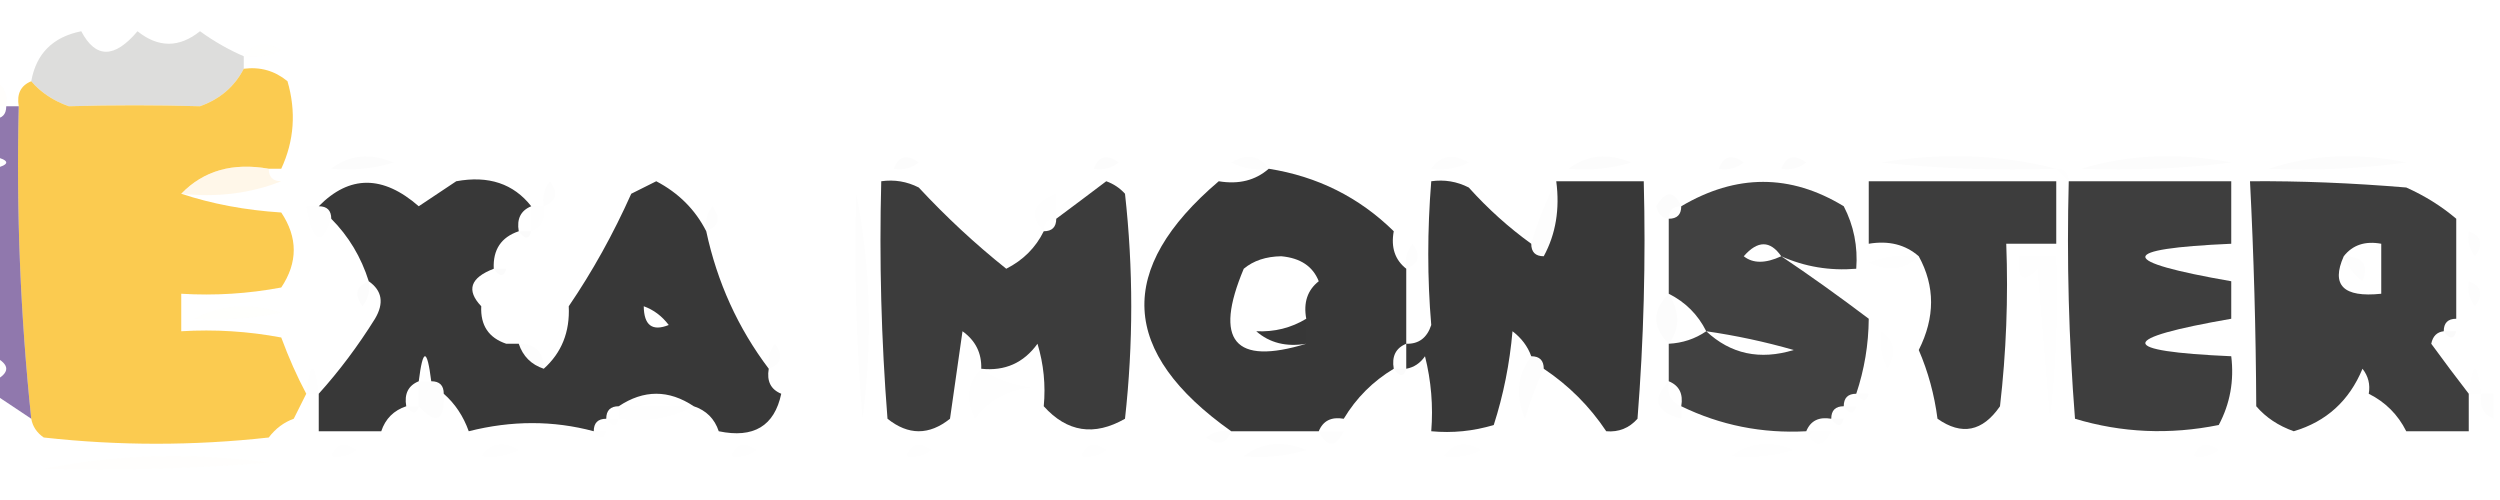
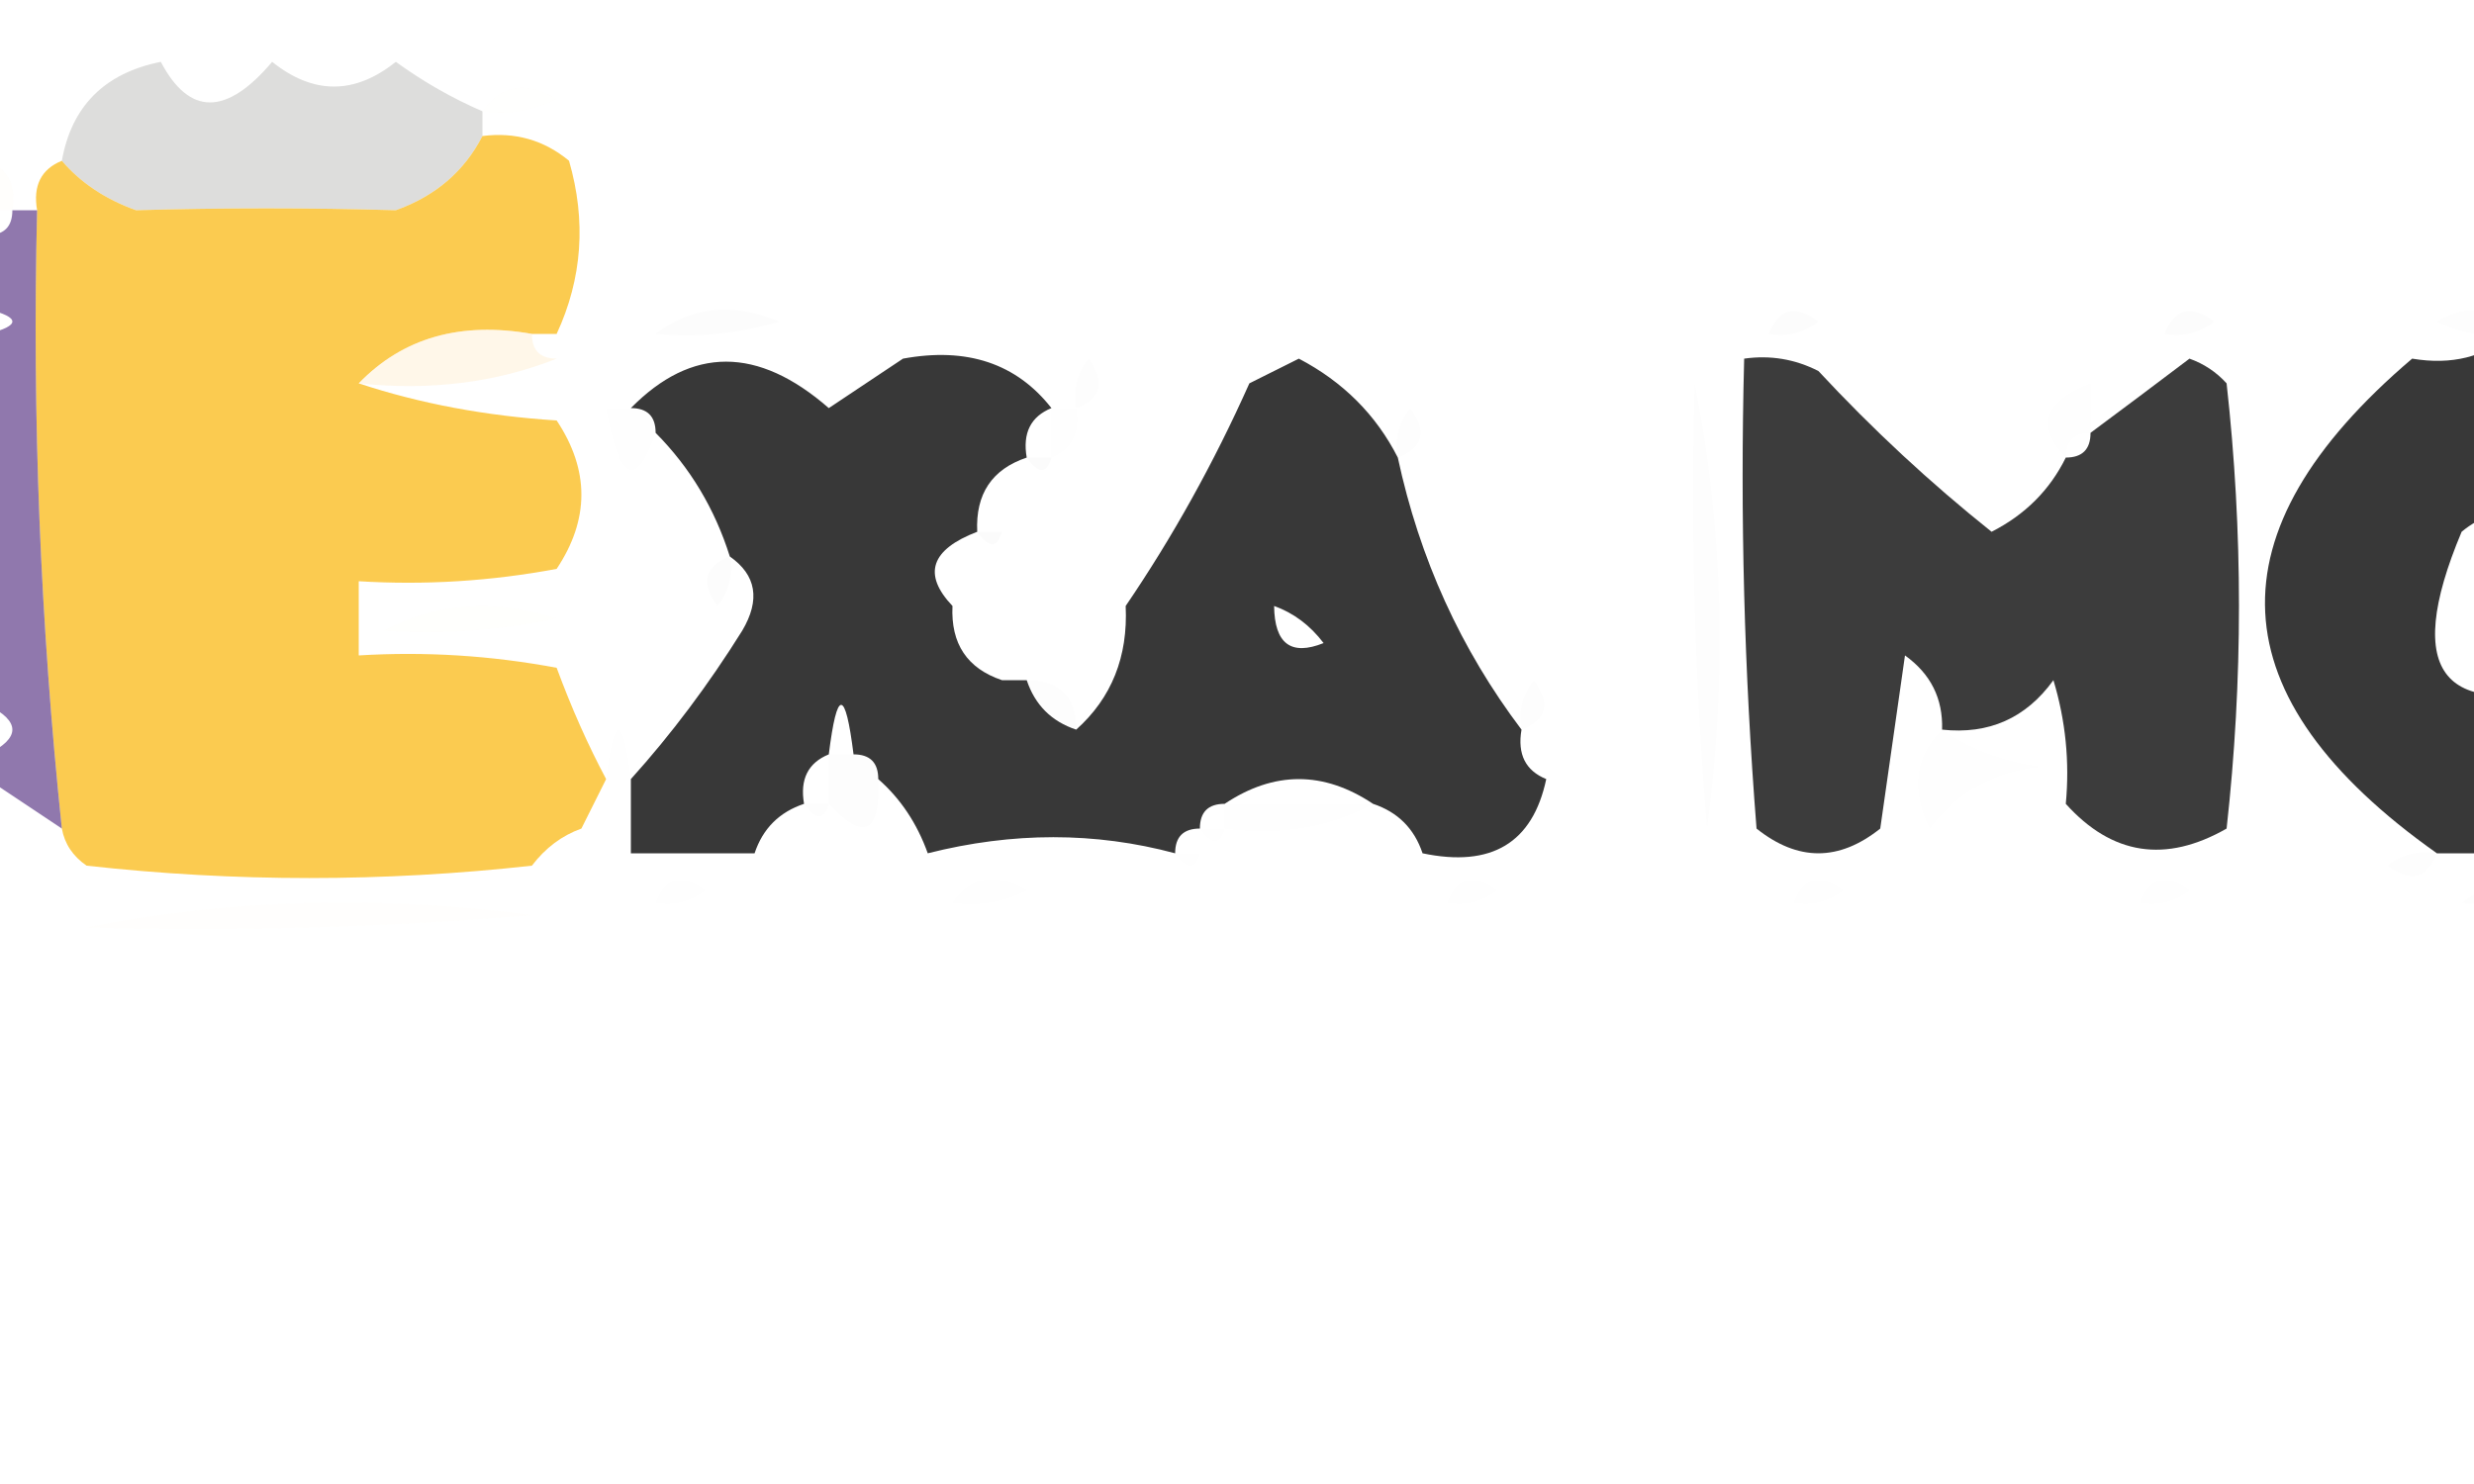
- <svg xmlns="http://www.w3.org/2000/svg" version="1.1" width="200px" height="40px" style="shape-rendering:geometricPrecision; text-rendering:geometricPrecision; image-rendering:optimizeQuality; fill-rule:evenodd; clip-rule:evenodd">
+ <svg xmlns="http://www.w3.org/2000/svg" version="1.1" width="100px" height="60px" style="shape-rendering:geometricPrecision; text-rendering:geometricPrecision; image-rendering:optimizeQuality; fill-rule:evenodd; clip-rule:evenodd">
  <g>
    <path style="opacity:0.008" fill="#fefffe" d="M 3.5,1.5 C 4.833,2.167 4.833,2.167 3.5,1.5 Z" />
  </g>
  <g>
    <path style="opacity:0.008" fill="#fefffe" d="M 6.5,1.5 C 7.833,2.167 7.833,2.167 6.5,1.5 Z" />
  </g>
  <g>
    <path style="opacity:0.004" fill="#fdfefd" d="M 8.5,1.5 C 9.833,2.167 9.833,2.167 8.5,1.5 Z" />
  </g>
  <g>
    <path style="opacity:0.008" fill="#fefffe" d="M 17.5,1.5 C 18.833,2.167 18.833,2.167 17.5,1.5 Z" />
  </g>
  <g>
    <path style="opacity:0.789" fill="#d4d4d2" d="M 6.5,2.5 C 7.652,4.688 9.152,4.688 11,2.5C 12.667,3.833 14.333,3.833 16,2.5C 17.113,3.305 18.279,3.972 19.5,4.5C 19.5,4.833 19.5,5.167 19.5,5.5C 18.766,6.929 17.599,7.929 16,8.5C 12.515,8.399 9.015,8.399 5.5,8.5C 4.261,8.058 3.261,7.391 2.5,6.5C 2.894,4.29 4.227,2.957 6.5,2.5 Z" />
  </g>
  <g>
    <path style="opacity:0.008" fill="#ffce4f" d="M 19.5,4.5 C 20.251,3.427 21.251,3.26 22.5,4C 21.552,4.483 20.552,4.649 19.5,4.5 Z" />
  </g>
  <g>
    <path style="opacity:0.016" fill="#e2b34a" d="M -0.5,6.5 C 0.338,6.842 0.672,7.508 0.5,8.5C 0.167,8.5 -0.167,8.5 -0.5,8.5C -0.5,7.833 -0.5,7.167 -0.5,6.5 Z" />
  </g>
  <g>
    <path style="opacity:0.896" fill="#fbc53c" d="M 19.5,5.5 C 20.822,5.33 21.989,5.663 23,6.5C 23.703,8.929 23.537,11.262 22.5,13.5C 22.167,13.5 21.833,13.5 21.5,13.5C 18.612,12.99 16.279,13.656 14.5,15.5C 16.969,16.317 19.635,16.817 22.5,17C 23.833,19 23.833,21 22.5,23C 19.854,23.497 17.187,23.664 14.5,23.5C 14.5,24.5 14.5,25.5 14.5,26.5C 17.187,26.336 19.854,26.503 22.5,27C 23.099,28.622 23.766,30.122 24.5,31.5C 24.167,32.167 23.833,32.833 23.5,33.5C 22.711,33.783 22.044,34.283 21.5,35C 15.5,35.667 9.5,35.667 3.5,35C 2.944,34.617 2.611,34.117 2.5,33.5C 1.629,25.2 1.295,16.867 1.5,8.5C 1.328,7.508 1.662,6.842 2.5,6.5C 3.261,7.391 4.261,8.058 5.5,8.5C 9.015,8.399 12.515,8.399 16,8.5C 17.599,7.929 18.766,6.929 19.5,5.5 Z" />
  </g>
  <g>
    <path style="opacity:0.014" fill="#000000" d="M 26.5,13.5 C 27.946,12.387 29.613,12.22 31.5,13C 29.866,13.493 28.199,13.66 26.5,13.5 Z" />
  </g>
  <g>
    <path style="opacity:0.012" fill="#000000" d="M 71.5,13.5 C 71.897,12.475 72.563,12.308 73.5,13C 72.906,13.464 72.239,13.631 71.5,13.5 Z" />
  </g>
  <g>
    <path style="opacity:0.012" fill="#000000" d="M 87.5,13.5 C 87.897,12.475 88.563,12.308 89.5,13C 88.906,13.464 88.239,13.631 87.5,13.5 Z" />
  </g>
  <g>
    <path style="opacity:0.009" fill="#000000" d="M 101.5,13.5 C 100.448,13.649 99.448,13.483 98.5,13C 99.749,12.26 100.749,12.427 101.5,13.5 Z" />
  </g>
  <g>
    <path style="opacity:0.009" fill="#000000" d="M 114.5,13.5 C 115.251,12.427 116.251,12.26 117.5,13C 116.552,13.483 115.552,13.649 114.5,13.5 Z" />
  </g>
  <g>
    <path style="opacity:0.013" fill="#000000" d="M 125.5,13.5 C 126.946,12.387 128.613,12.22 130.5,13C 128.866,13.493 127.199,13.66 125.5,13.5 Z" />
  </g>
  <g>
    <path style="opacity:0.014" fill="#000000" d="M 137.5,13.5 C 137.897,12.475 138.563,12.308 139.5,13C 138.906,13.464 138.239,13.631 137.5,13.5 Z" />
  </g>
  <g>
    <path style="opacity:0.012" fill="#000000" d="M 142.5,13.5 C 142.897,12.475 143.563,12.308 144.5,13C 143.906,13.464 143.239,13.631 142.5,13.5 Z" />
  </g>
  <g>
    <path style="opacity:0.014" fill="#000000" d="M 164.5,13.5 C 159.821,13.666 155.155,13.499 150.5,13C 155.352,12.185 160.019,12.352 164.5,13.5 Z" />
  </g>
  <g>
    <path style="opacity:0.014" fill="#000000" d="M 166.5,13.5 C 170.311,12.355 174.311,12.188 178.5,13C 174.514,13.499 170.514,13.665 166.5,13.5 Z" />
  </g>
  <g>
    <path style="opacity:0.012" fill="#000000" d="M 181.5,13.5 C 184.976,12.357 188.642,12.19 192.5,13C 188.848,13.499 185.182,13.665 181.5,13.5 Z" />
  </g>
  <g>
    <path style="opacity:0.403" fill="#ffebc9" d="M 21.5,13.5 C 21.5,14.167 21.833,14.5 22.5,14.5C 20.052,15.473 17.385,15.806 14.5,15.5C 16.279,13.656 18.612,12.99 21.5,13.5 Z" />
  </g>
  <g>
    <path style="opacity:0.004" fill="#fefffe" d="M 22.5,13.5 C 23.833,14.167 23.833,14.167 22.5,13.5 Z" />
  </g>
  <g>
    <path style="opacity:0.004" fill="#000000" d="M 85.5,13.5 C 86.833,14.167 86.833,14.167 85.5,13.5 Z" />
  </g>
  <g>
    <path style="opacity:0.008" fill="#000000" d="M 97.5,14.5 C 96.833,13.167 96.833,13.167 97.5,14.5 Z" />
  </g>
  <g>
    <path style="opacity:0.778" fill="#000000" d="M 101.5,13.5 C 105.396,14.115 108.73,15.781 111.5,18.5C 111.263,19.791 111.596,20.791 112.5,21.5C 112.5,23.5 112.5,25.5 112.5,27.5C 111.662,27.842 111.328,28.508 111.5,29.5C 109.833,30.5 108.5,31.833 107.5,33.5C 106.508,33.328 105.842,33.662 105.5,34.5C 103.167,34.5 100.833,34.5 98.5,34.5C 89.581,28.189 89.248,21.522 97.5,14.5C 99.099,14.768 100.432,14.434 101.5,13.5 Z M 105.5,22.5 C 104.596,23.209 104.263,24.209 104.5,25.5C 103.292,26.234 101.959,26.567 100.5,26.5C 101.568,27.434 102.901,27.768 104.5,27.5C 98.749,29.256 97.082,27.256 99.5,21.5C 100.274,20.853 101.274,20.52 102.5,20.5C 104.03,20.64 105.03,21.306 105.5,22.5 Z" />
  </g>
  <g>
    <path style="opacity:0.008" fill="#000000" d="M 135.5,13.5 C 136.833,14.167 136.833,14.167 135.5,13.5 Z" />
  </g>
  <g>
    <path style="opacity:0.004" fill="#000000" d="M 164.5,13.5 C 165.167,13.5 165.5,13.833 165.5,14.5C 165.167,14.167 164.833,13.833 164.5,13.5 Z" />
  </g>
  <g>
    <path style="opacity:0.008" fill="#000000" d="M 193.5,13.5 C 194.833,14.167 194.833,14.167 193.5,13.5 Z" />
  </g>
  <g>
    <path style="opacity:0.779" fill="#000000" d="M 33.5,16.5 C 33.369,17.239 33.536,17.906 34,18.5C 35.481,17.529 36.315,16.196 36.5,14.5C 39.082,14.025 41.082,14.692 42.5,16.5C 41.662,16.842 41.328,17.508 41.5,18.5C 40.094,18.973 39.427,19.973 39.5,21.5C 37.618,22.221 37.285,23.221 38.5,24.5C 38.427,26.027 39.094,27.027 40.5,27.5C 40.685,29.196 41.519,30.529 43,31.5C 43.464,30.906 43.631,30.239 43.5,29.5C 44.931,28.22 45.598,26.553 45.5,24.5C 47.392,21.724 49.059,18.724 50.5,15.5C 51.167,15.167 51.833,14.833 52.5,14.5C 54.288,15.437 55.621,16.77 56.5,18.5C 57.376,22.582 59.043,26.249 61.5,29.5C 61.328,30.492 61.662,31.158 62.5,31.5C 61.952,34.084 60.285,35.084 57.5,34.5C 57.167,33.5 56.5,32.833 55.5,32.5C 53.5,31.167 51.5,31.167 49.5,32.5C 48.833,32.5 48.5,32.833 48.5,33.5C 47.833,33.5 47.5,33.833 47.5,34.5C 44.269,33.632 40.935,33.632 37.5,34.5C 37.068,33.291 36.401,32.291 35.5,31.5C 35.5,30.833 35.167,30.5 34.5,30.5C 34.167,27.833 33.833,27.833 33.5,30.5C 32.662,30.842 32.328,31.508 32.5,32.5C 31.5,32.833 30.833,33.5 30.5,34.5C 28.833,34.5 27.167,34.5 25.5,34.5C 25.5,33.5 25.5,32.5 25.5,31.5C 27.137,29.684 28.637,27.684 30,25.5C 30.74,24.251 30.573,23.251 29.5,22.5C 28.89,20.566 27.89,18.899 26.5,17.5C 26.5,16.833 26.167,16.5 25.5,16.5C 27.962,13.996 30.629,13.996 33.5,16.5 Z M 36.5,14.5 C 36.315,16.196 35.481,17.529 34,18.5C 33.536,17.906 33.369,17.239 33.5,16.5C 34.5,15.833 35.5,15.167 36.5,14.5 Z M 51.5,24.5 C 52.289,24.783 52.956,25.283 53.5,26C 52.184,26.528 51.517,26.028 51.5,24.5 Z M 40.5,27.5 C 40.833,27.5 41.167,27.5 41.5,27.5C 41.833,28.5 42.5,29.167 43.5,29.5C 43.631,30.239 43.464,30.906 43,31.5C 41.519,30.529 40.685,29.196 40.5,27.5 Z" />
  </g>
  <g>
    <path style="opacity:0.008" fill="#000000" d="M 43.5,16.5 C 43.369,15.761 43.536,15.094 44,14.5C 44.692,15.437 44.525,16.103 43.5,16.5 Z" />
  </g>
  <g>
    <path style="opacity:0.765" fill="#000000" d="M 83.5,18.5 C 84.167,18.5 84.5,18.167 84.5,17.5C 85.815,16.524 87.148,15.524 88.5,14.5C 89.086,14.709 89.586,15.043 90,15.5C 90.667,21.5 90.667,27.5 90,33.5C 87.536,34.909 85.369,34.576 83.5,32.5C 83.66,30.801 83.493,29.134 83,27.5C 81.89,29.037 80.39,29.703 78.5,29.5C 78.539,28.244 78.039,27.244 77,26.5C 76.667,28.833 76.333,31.167 76,33.5C 74.333,34.833 72.667,34.833 71,33.5C 70.501,27.175 70.334,20.842 70.5,14.5C 71.552,14.351 72.552,14.517 73.5,15C 75.683,17.35 78.016,19.517 80.5,21.5C 81.855,20.812 82.855,19.812 83.5,18.5 Z" />
  </g>
  <g>
    <path style="opacity:0.004" fill="#000000" d="M 85.5,14.5 C 84.833,15.167 84.833,15.167 85.5,14.5 Z" />
  </g>
  <g>
    <path style="opacity:0.004" fill="#000000" d="M 112.5,14.5 C 113.833,15.167 113.833,15.167 112.5,14.5 Z" />
  </g>
  <g>
    <path style="opacity:0.779" fill="#000000" d="M 122.5,19.5 C 122.5,20.167 122.833,20.5 123.5,20.5C 123.783,21.289 124.283,21.956 125,22.5C 125.497,19.854 125.664,17.187 125.5,14.5C 127.5,14.5 129.5,14.5 131.5,14.5C 131.666,20.842 131.5,27.175 131,33.5C 130.329,34.252 129.496,34.586 128.5,34.5C 127.167,32.5 125.5,30.833 123.5,29.5C 123.5,28.833 123.167,28.5 122.5,28.5C 122.217,27.711 121.717,27.044 121,26.5C 120.774,29.095 120.274,31.595 119.5,34C 117.866,34.493 116.199,34.66 114.5,34.5C 114.662,32.473 114.495,30.473 114,28.5C 113.617,29.056 113.117,29.389 112.5,29.5C 112.5,28.833 112.5,28.167 112.5,27.5C 113.497,27.53 114.164,27.03 114.5,26C 114.182,22.273 114.182,18.44 114.5,14.5C 115.552,14.351 116.552,14.517 117.5,15C 119.037,16.707 120.704,18.207 122.5,19.5 Z M 124.5,14.5 C 124.833,14.5 125.167,14.5 125.5,14.5C 125.664,17.187 125.497,19.854 125,22.5C 124.283,21.956 123.783,21.289 123.5,20.5C 124.461,18.735 124.795,16.735 124.5,14.5 Z" />
  </g>
  <g>
    <path style="opacity:0.01" fill="#000000" d="M 124.5,14.5 C 124.795,16.735 124.461,18.735 123.5,20.5C 122.833,20.5 122.5,20.167 122.5,19.5C 123.024,17.694 123.691,16.028 124.5,14.5 Z" />
  </g>
  <g>
    <path style="opacity:0.745" fill="#000000" d="M 147.5,16.5 C 148.301,18.042 148.634,19.709 148.5,21.5C 146.379,21.675 144.379,21.341 142.5,20.5C 144.782,22.032 147.115,23.699 149.5,25.5C 149.483,27.565 149.15,29.565 148.5,31.5C 147.833,31.5 147.5,31.833 147.5,32.5C 146.833,32.5 146.5,32.833 146.5,33.5C 145.508,33.328 144.842,33.662 144.5,34.5C 140.968,34.69 137.635,34.023 134.5,32.5C 134.672,31.508 134.338,30.842 133.5,30.5C 133.5,29.5 133.5,28.5 133.5,27.5C 134.609,27.443 135.609,27.11 136.5,26.5C 135.833,25.167 134.833,24.167 133.5,23.5C 133.5,21.5 133.5,19.5 133.5,17.5C 134.167,17.5 134.5,17.167 134.5,16.5C 138.9,13.901 143.233,13.901 147.5,16.5 Z M 142.5,20.5 C 141.233,21.087 140.233,21.087 139.5,20.5C 140.614,19.224 141.614,19.224 142.5,20.5 Z M 136.5,26.5 C 138.854,26.838 141.187,27.338 143.5,28C 140.788,28.826 138.455,28.326 136.5,26.5 Z" />
  </g>
  <g>
    <path style="opacity:0.761" fill="#000000" d="M 164.5,14.5 C 164.5,16.167 164.5,17.833 164.5,19.5C 163.167,19.5 161.833,19.5 160.5,19.5C 160.666,23.846 160.499,28.179 160,32.5C 158.604,34.527 156.938,34.86 155,33.5C 154.749,31.567 154.249,29.734 153.5,28C 154.814,25.395 154.814,22.895 153.5,20.5C 152.432,19.566 151.099,19.232 149.5,19.5C 149.5,17.833 149.5,16.167 149.5,14.5C 154.5,14.5 159.5,14.5 164.5,14.5 Z" />
  </g>
  <g>
    <path style="opacity:0.754" fill="#000000" d="M 165.5,14.5 C 169.833,14.5 174.167,14.5 178.5,14.5C 178.5,16.167 178.5,17.833 178.5,19.5C 169.337,19.904 169.337,20.904 178.5,22.5C 178.5,23.5 178.5,24.5 178.5,25.5C 169.337,27.096 169.337,28.096 178.5,28.5C 178.739,30.467 178.406,32.3 177.5,34C 173.577,34.793 169.744,34.626 166,33.5C 165.5,27.175 165.334,20.842 165.5,14.5 Z" />
  </g>
  <g>
    <path style="opacity:0.757" fill="#000000" d="M 196.5,17.5 C 196.5,20.167 196.5,22.833 196.5,25.5C 195.833,25.5 195.5,25.833 195.5,26.5C 194.957,26.56 194.624,26.893 194.5,27.5C 195.521,28.901 196.521,30.235 197.5,31.5C 197.5,32.5 197.5,33.5 197.5,34.5C 195.833,34.5 194.167,34.5 192.5,34.5C 191.833,33.167 190.833,32.167 189.5,31.5C 189.631,30.761 189.464,30.094 189,29.5C 187.938,32.064 186.104,33.731 183.5,34.5C 182.261,34.058 181.261,33.391 180.5,32.5C 180.471,26.455 180.304,20.455 180,14.5C 183.966,14.47 188.133,14.636 192.5,15C 193.984,15.662 195.317,16.495 196.5,17.5 Z M 187.5,20.5 C 188.209,19.596 189.209,19.263 190.5,19.5C 190.5,20.833 190.5,22.167 190.5,23.5C 187.466,23.817 186.466,22.817 187.5,20.5 Z" />
  </g>
  <g>
    <path style="opacity:0.004" fill="#000000" d="M 24.5,16.5 C 23.833,15.167 23.833,15.167 24.5,16.5 Z" />
  </g>
  <g>
    <path style="opacity:0.008" fill="#000000" d="M 68.5,15.5 C 69.653,21.319 69.819,27.319 69,33.5C 68.501,27.509 68.334,21.509 68.5,15.5 Z" />
  </g>
  <g>
    <path style="opacity:0.005" fill="#000000" d="M 84.5,15.5 C 84.5,16.167 84.5,16.833 84.5,17.5C 83.833,17.5 83.5,17.833 83.5,18.5C 82.285,17.221 82.618,16.221 84.5,15.5 Z" />
  </g>
  <g>
    <path style="opacity:0.012" fill="#000000" d="M 134.5,16.5 C 133.833,16.5 133.5,16.833 133.5,17.5C 132.957,17.44 132.624,17.107 132.5,16.5C 133.257,15.227 133.923,15.227 134.5,16.5 Z" />
  </g>
  <g>
    <path style="opacity:0.024" fill="#000000" d="M 147.5,15.5 C 148.833,16.167 148.833,16.167 147.5,15.5 Z" />
  </g>
  <g>
    <path style="opacity:0.006" fill="#000000" d="M 42.5,16.5 C 42.833,16.5 43.167,16.5 43.5,16.5C 43.672,17.492 43.338,18.158 42.5,18.5C 42.5,17.833 42.5,17.167 42.5,16.5 Z" />
  </g>
  <g>
    <path style="opacity:0.008" fill="#000000" d="M 56.5,18.5 C 56.369,17.761 56.536,17.094 57,16.5C 57.692,17.437 57.525,18.103 56.5,18.5 Z" />
  </g>
  <g>
    <path style="opacity:0.008" fill="#000000" d="M 196.5,16.5 C 197.833,17.167 197.833,17.167 196.5,16.5 Z" />
  </g>
  <g>
    <path style="opacity:0.004" fill="#2a2211" d="M 24.5,16.5 C 24.833,16.5 25.167,16.5 25.5,16.5C 26.167,16.5 26.5,16.833 26.5,17.5C 25.699,19.793 25.032,19.46 24.5,16.5 Z" />
  </g>
  <g>
    <path style="opacity:0.012" fill="#000000" d="M 111.5,17.5 C 112.833,18.167 112.833,18.167 111.5,17.5 Z" />
  </g>
  <g>
    <path style="opacity:0.016" fill="#000000" d="M 41.5,18.5 C 41.833,18.5 42.167,18.5 42.5,18.5C 42.315,19.17 41.981,19.17 41.5,18.5 Z" />
  </g>
  <g>
    <path style="opacity:0.01" fill="#000000" d="M 197.5,18.5 C 198.525,18.897 198.692,19.563 198,20.5C 197.536,19.906 197.369,19.239 197.5,18.5 Z" />
  </g>
  <g>
    <path style="opacity:0.008" fill="#000000" d="M 112.5,21.5 C 112.369,20.761 112.536,20.094 113,19.5C 113.692,20.437 113.525,21.103 112.5,21.5 Z" />
  </g>
  <g>
    <path style="opacity:0.008" fill="#000000" d="M 40.5,20.5 C 41.833,21.167 41.833,21.167 40.5,20.5 Z" />
  </g>
  <g>
    <path style="opacity:0.005" fill="#000000" d="M 153.5,20.5 C 152.399,21.598 151.066,21.765 149.5,21C 150.793,20.51 152.127,20.343 153.5,20.5 Z" />
  </g>
  <g>
    <path style="opacity:0.006" fill="#000000" d="M 161.5,20.5 C 162.5,20.5 163.5,20.5 164.5,20.5C 164.666,24.846 164.499,29.179 164,33.5C 163.667,29.5 163.333,25.5 163,21.5C 161.893,22.712 161.393,22.379 161.5,20.5 Z" />
  </g>
  <g>
    <path style="opacity:0.01" fill="#000000" d="M 187.5,20.5 C 189.028,20.517 189.528,21.184 189,22.5C 188.283,21.956 187.783,21.289 187.5,20.5 Z" />
  </g>
  <g>
    <path style="opacity:0.753" fill="#6b4c92" d="M 0.5,8.5 C 0.833,8.5 1.167,8.5 1.5,8.5C 1.295,16.867 1.629,25.2 2.5,33.5C 1.5,32.833 0.5,32.167 -0.5,31.5C -0.5,31.167 -0.5,30.833 -0.5,30.5C 0.833,29.833 0.833,29.167 -0.5,28.5C -0.5,23.5 -0.5,18.5 -0.5,13.5C 0.833,13.167 0.833,12.833 -0.5,12.5C -0.5,11.5 -0.5,10.5 -0.5,9.5C 0.167,9.5 0.5,9.167 0.5,8.5 Z" />
  </g>
  <g>
    <path style="opacity:0.016" fill="#000000" d="M 39.5,21.5 C 39.833,21.5 40.167,21.5 40.5,21.5C 40.315,22.17 39.981,22.17 39.5,21.5 Z" />
  </g>
  <g>
    <path style="opacity:0.008" fill="#000000" d="M 178.5,21.5 C 179.833,22.167 179.833,22.167 178.5,21.5 Z" />
  </g>
  <g>
    <path style="opacity:0.012" fill="#000000" d="M 29.5,22.5 C 29.631,23.239 29.464,23.906 29,24.5C 28.308,23.563 28.475,22.897 29.5,22.5 Z" />
  </g>
  <g>
    <path style="opacity:0.008" fill="#000000" d="M 197.5,22.5 C 198.525,22.897 198.692,23.563 198,24.5C 197.536,23.906 197.369,23.239 197.5,22.5 Z" />
  </g>
  <g>
    <path style="opacity:0.016" fill="#000000" d="M 39.5,24.5 C 38.833,23.167 38.833,23.167 39.5,24.5 Z" />
  </g>
  <g>
    <path style="opacity:0.012" fill="#000000" d="M 45.5,24.5 C 44.833,23.167 44.833,23.167 45.5,24.5 Z" />
  </g>
  <g>
    <path style="opacity:0.012" fill="#000000" d="M 133.5,23.5 C 134.405,24.964 134.405,26.298 133.5,27.5C 132.167,26.167 132.167,24.833 133.5,23.5 Z" />
  </g>
  <g>
    <path style="opacity:0.011" fill="#fec939" d="M 15.5,25.5 C 17.628,24.371 19.962,24.204 22.5,25C 20.19,25.497 17.857,25.663 15.5,25.5 Z" />
  </g>
  <g>
    <path style="opacity:0.008" fill="#000000" d="M 39.5,24.5 C 40.833,25.167 40.833,25.167 39.5,24.5 Z" />
  </g>
  <g>
    <path style="opacity:0.012" fill="#000000" d="M 149.5,24.5 C 150.833,25.167 150.833,25.167 149.5,24.5 Z" />
  </g>
  <g>
    <path style="opacity:0.013" fill="#000000" d="M 104.5,25.5 C 104.5,26.167 104.5,26.833 104.5,27.5C 102.901,27.768 101.568,27.434 100.5,26.5C 101.959,26.567 103.292,26.234 104.5,25.5 Z" />
  </g>
  <g>
    <path style="opacity:0.008" fill="#000000" d="M 178.5,25.5 C 179.833,26.167 179.833,26.167 178.5,25.5 Z" />
  </g>
  <g>
    <path style="opacity:0.008" fill="#000000" d="M 196.5,25.5 C 197.833,26.167 197.833,26.167 196.5,25.5 Z" />
  </g>
  <g>
    <path style="opacity:0.004" fill="#000000" d="M 150.5,26.5 C 151.573,27.251 151.74,28.251 151,29.5C 150.517,28.552 150.351,27.552 150.5,26.5 Z" />
  </g>
  <g>
    <path style="opacity:0.02" fill="#000000" d="M 195.5,26.5 C 195.833,26.5 196.167,26.5 196.5,26.5C 196.315,27.17 195.981,27.17 195.5,26.5 Z" />
  </g>
  <g>
    <path style="opacity:0.008" fill="#000000" d="M 41.5,27.5 C 42.833,27.5 43.5,28.167 43.5,29.5C 42.5,29.167 41.833,28.5 41.5,27.5 Z" />
  </g>
  <g>
    <path style="opacity:0.008" fill="#000000" d="M 61.5,29.5 C 61.369,28.761 61.536,28.094 62,27.5C 62.692,28.437 62.525,29.103 61.5,29.5 Z" />
  </g>
  <g>
    <path style="opacity:0.009" fill="#000000" d="M 122.5,28.5 C 123.167,28.5 123.5,28.833 123.5,29.5C 122.91,30.766 122.41,32.099 122,33.5C 121.22,31.613 121.387,29.946 122.5,28.5 Z" />
  </g>
  <g>
    <path style="opacity:0.007" fill="#000000" d="M 78.5,29.5 C 79.609,30.29 80.942,30.79 82.5,31C 80.597,31.199 79.097,32.032 78,33.5C 77.235,31.934 77.402,30.601 78.5,29.5 Z" />
  </g>
  <g>
    <path style="opacity:0.016" fill="#000000" d="M 111.5,29.5 C 111.833,29.5 112.167,29.5 112.5,29.5C 112.315,30.17 111.981,30.17 111.5,29.5 Z" />
  </g>
  <g>
    <path style="opacity:0.006" fill="#000000" d="M 198.5,31.5 C 198.167,31.5 197.833,31.5 197.5,31.5C 197.833,28.833 198.167,28.833 198.5,31.5 Z" />
  </g>
  <g>
    <path style="opacity:0.004" fill="#7d621b" d="M 25.5,31.5 C 25.167,31.5 24.833,31.5 24.5,31.5C 24.833,28.833 25.167,28.833 25.5,31.5 Z" />
  </g>
  <g>
    <path style="opacity:0.01" fill="#000000" d="M 33.5,30.5 C 33.833,30.5 34.167,30.5 34.5,30.5C 35.167,30.5 35.5,30.833 35.5,31.5C 35.591,33.698 34.925,34.031 33.5,32.5C 33.5,31.833 33.5,31.167 33.5,30.5 Z" />
  </g>
  <g>
    <path style="opacity:0.012" fill="#000000" d="M 62.5,30.5 C 63.833,31.167 63.833,31.167 62.5,30.5 Z" />
  </g>
  <g>
    <path style="opacity:0.008" fill="#000000" d="M 133.5,30.5 C 133.328,31.492 133.662,32.158 134.5,32.5C 134.5,32.833 134.5,33.167 134.5,33.5C 132.448,32.947 132.115,31.947 133.5,30.5 Z" />
  </g>
  <g>
    <path style="opacity:0.008" fill="#000000" d="M 149.5,30.5 C 150.833,31.167 150.833,31.167 149.5,30.5 Z" />
  </g>
  <g>
    <path style="opacity:0.004" fill="#000000" d="M 91.5,31.5 C 92.833,32.167 92.833,32.167 91.5,31.5 Z" />
  </g>
  <g>
    <path style="opacity:0.004" fill="#000000" d="M 110.5,31.5 C 111.833,32.167 111.833,32.167 110.5,31.5 Z" />
  </g>
  <g>
    <path style="opacity:0.008" fill="#000000" d="M 148.5,31.5 C 148.833,31.5 149.167,31.5 149.5,31.5C 149.315,32.17 148.981,32.17 148.5,31.5 Z" />
  </g>
  <g>
    <path style="opacity:0.016" fill="#000000" d="M 189.5,31.5 C 188.833,32.167 188.833,32.167 189.5,31.5 Z" />
  </g>
  <g>
    <path style="opacity:0.008" fill="#000000" d="M 198.5,31.5 C 198.833,31.5 199.167,31.5 199.5,31.5C 199.5,32.167 199.5,32.833 199.5,33.5C 198.662,33.158 198.328,32.492 198.5,31.5 Z" />
  </g>
  <g>
    <path style="opacity:0.008" fill="#000000" d="M 32.5,32.5 C 32.833,32.5 33.167,32.5 33.5,32.5C 33.315,33.17 32.981,33.17 32.5,32.5 Z" />
  </g>
  <g>
    <path style="opacity:0.007" fill="#000000" d="M 49.5,33.5 C 49.5,33.167 49.5,32.833 49.5,32.5C 51.5,32.5 53.5,32.5 55.5,32.5C 53.735,33.461 51.735,33.795 49.5,33.5 Z" />
  </g>
  <g>
    <path style="opacity:0.004" fill="#000000" d="M 63.5,32.5 C 64.833,33.167 64.833,33.167 63.5,32.5 Z" />
  </g>
  <g>
    <path style="opacity:0.004" fill="#000000" d="M 83.5,32.5 C 82.833,33.167 82.833,33.167 83.5,32.5 Z" />
  </g>
  <g>
    <path style="opacity:0.004" fill="#000000" d="M 110.5,32.5 C 109.833,33.167 109.833,33.167 110.5,32.5 Z" />
  </g>
  <g>
    <path style="opacity:0.008" fill="#000000" d="M 112.5,32.5 C 113.833,33.167 113.833,33.167 112.5,32.5 Z" />
  </g>
  <g>
    <path style="opacity:0.008" fill="#000000" d="M 147.5,32.5 C 147.833,32.5 148.167,32.5 148.5,32.5C 148.315,33.17 147.981,33.17 147.5,32.5 Z" />
  </g>
  <g>
    <path style="opacity:0.004" fill="#000000" d="M 152.5,32.5 C 153.833,33.167 153.833,33.167 152.5,32.5 Z" />
  </g>
  <g>
    <path style="opacity:0.012" fill="#000000" d="M 180.5,32.5 C 179.833,33.167 179.833,33.167 180.5,32.5 Z" />
  </g>
  <g>
    <path style="opacity:0.004" fill="#d2a130" d="M 23.5,33.5 C 24.833,34.167 24.833,34.167 23.5,33.5 Z" />
  </g>
  <g>
    <path style="opacity:0.004" fill="#000000" d="M 48.5,33.5 C 48.833,33.5 49.167,33.5 49.5,33.5C 49.315,34.17 48.981,34.17 48.5,33.5 Z" />
  </g>
  <g>
    <path style="opacity:0.012" fill="#000000" d="M 107.5,33.5 C 108.833,34.167 108.833,34.167 107.5,33.5 Z" />
  </g>
  <g>
    <path style="opacity:0.004" fill="#000000" d="M 134.5,33.5 C 135.833,34.167 135.833,34.167 134.5,33.5 Z" />
  </g>
  <g>
    <path style="opacity:0.012" fill="#000000" d="M 146.5,33.5 C 146.833,33.5 147.167,33.5 147.5,33.5C 147.315,34.17 146.981,34.17 146.5,33.5 Z" />
  </g>
  <g>
    <path style="opacity:0.008" fill="#000000" d="M 30.5,34.5 C 31.833,35.167 31.833,35.167 30.5,34.5 Z" />
  </g>
  <g>
    <path style="opacity:0.004" fill="#000000" d="M 37.5,34.5 C 36.833,35.167 36.833,35.167 37.5,34.5 Z" />
  </g>
  <g>
    <path style="opacity:0.004" fill="#000000" d="M 47.5,34.5 C 47.833,34.5 48.167,34.5 48.5,34.5C 48.315,35.17 47.981,35.17 47.5,34.5 Z" />
  </g>
  <g>
    <path style="opacity:0.004" fill="#000000" d="M 57.5,34.5 C 56.833,35.167 56.833,35.167 57.5,34.5 Z" />
  </g>
  <g>
    <path style="opacity:0.008" fill="#000000" d="M 98.5,34.5 C 98.103,35.525 97.437,35.692 96.5,35C 97.094,34.536 97.761,34.369 98.5,34.5 Z" />
  </g>
  <g>
    <path style="opacity:0.01" fill="#000000" d="M 105.5,34.5 C 106.167,34.5 106.833,34.5 107.5,34.5C 106.833,35.833 106.167,35.833 105.5,34.5 Z" />
  </g>
  <g>
    <path style="opacity:0.008" fill="#000000" d="M 128.5,34.5 C 127.833,35.167 127.833,35.167 128.5,34.5 Z" />
  </g>
  <g>
    <path style="opacity:0.012" fill="#000000" d="M 136.5,34.5 C 137.833,35.167 137.833,35.167 136.5,34.5 Z" />
  </g>
  <g>
    <path style="opacity:0.006" fill="#000000" d="M 144.5,34.5 C 145.167,34.5 145.833,34.5 146.5,34.5C 145.833,35.833 145.167,35.833 144.5,34.5 Z" />
  </g>
  <g>
    <path style="opacity:0.004" fill="#000000" d="M 192.5,34.5 C 191.833,35.167 191.833,35.167 192.5,34.5 Z" />
  </g>
  <g>
    <path style="opacity:0.004" fill="#000000" d="M 26.5,36.5 C 26.897,35.475 27.563,35.308 28.5,36C 27.906,36.464 27.239,36.631 26.5,36.5 Z" />
  </g>
  <g>
    <path style="opacity:0.004" fill="#000000" d="M 38.5,36.5 C 39.251,35.426 40.251,35.26 41.5,36C 40.552,36.483 39.552,36.65 38.5,36.5 Z" />
  </g>
  <g>
    <path style="opacity:0.004" fill="#000000" d="M 58.5,36.5 C 58.897,35.475 59.563,35.308 60.5,36C 59.906,36.464 59.239,36.631 58.5,36.5 Z" />
  </g>
  <g>
    <path style="opacity:0.004" fill="#000000" d="M 72.5,36.5 C 72.897,35.475 73.563,35.308 74.5,36C 73.906,36.464 73.239,36.631 72.5,36.5 Z" />
  </g>
  <g>
    <path style="opacity:0.004" fill="#000000" d="M 86.5,36.5 C 86.897,35.475 87.563,35.308 88.5,36C 87.906,36.464 87.239,36.631 86.5,36.5 Z" />
  </g>
  <g>
    <path style="opacity:0.009" fill="#000000" d="M 99.5,36.5 C 100.946,35.387 102.613,35.22 104.5,36C 102.866,36.493 101.199,36.66 99.5,36.5 Z" />
  </g>
  <g>
    <path style="opacity:0.004" fill="#000000" d="M 115.5,36.5 C 116.251,35.426 117.251,35.26 118.5,36C 117.552,36.483 116.552,36.65 115.5,36.5 Z" />
  </g>
  <g>
    <path style="opacity:0.004" fill="#000000" d="M 129.5,35.5 C 130.833,36.167 130.833,36.167 129.5,35.5 Z" />
  </g>
  <g>
    <path style="opacity:0.006" fill="#000000" d="M 138.5,36.5 C 139.946,35.387 141.613,35.22 143.5,36C 141.866,36.493 140.199,36.66 138.5,36.5 Z" />
  </g>
  <g>
    <path style="opacity:0.004" fill="#000000" d="M 167.5,35.5 C 168.833,36.167 168.833,36.167 167.5,35.5 Z" />
  </g>
  <g>
    <path style="opacity:0.004" fill="#000000" d="M 173.5,35.5 C 174.833,36.167 174.833,36.167 173.5,35.5 Z" />
  </g>
  <g>
    <path style="opacity:0.004" fill="#000000" d="M 175.5,36.5 C 175.897,35.475 176.563,35.308 177.5,36C 176.906,36.464 176.239,36.631 175.5,36.5 Z" />
  </g>
  <g>
    <path style="opacity:0.004" fill="#000000" d="M 182.5,35.5 C 183.833,36.167 183.833,36.167 182.5,35.5 Z" />
  </g>
  <g>
    <path style="opacity:0.012" fill="#fec939" d="M 3.5,37.5 C 9.319,36.347 15.319,36.181 21.5,37C 15.509,37.499 9.509,37.666 3.5,37.5 Z" />
  </g>
</svg>
